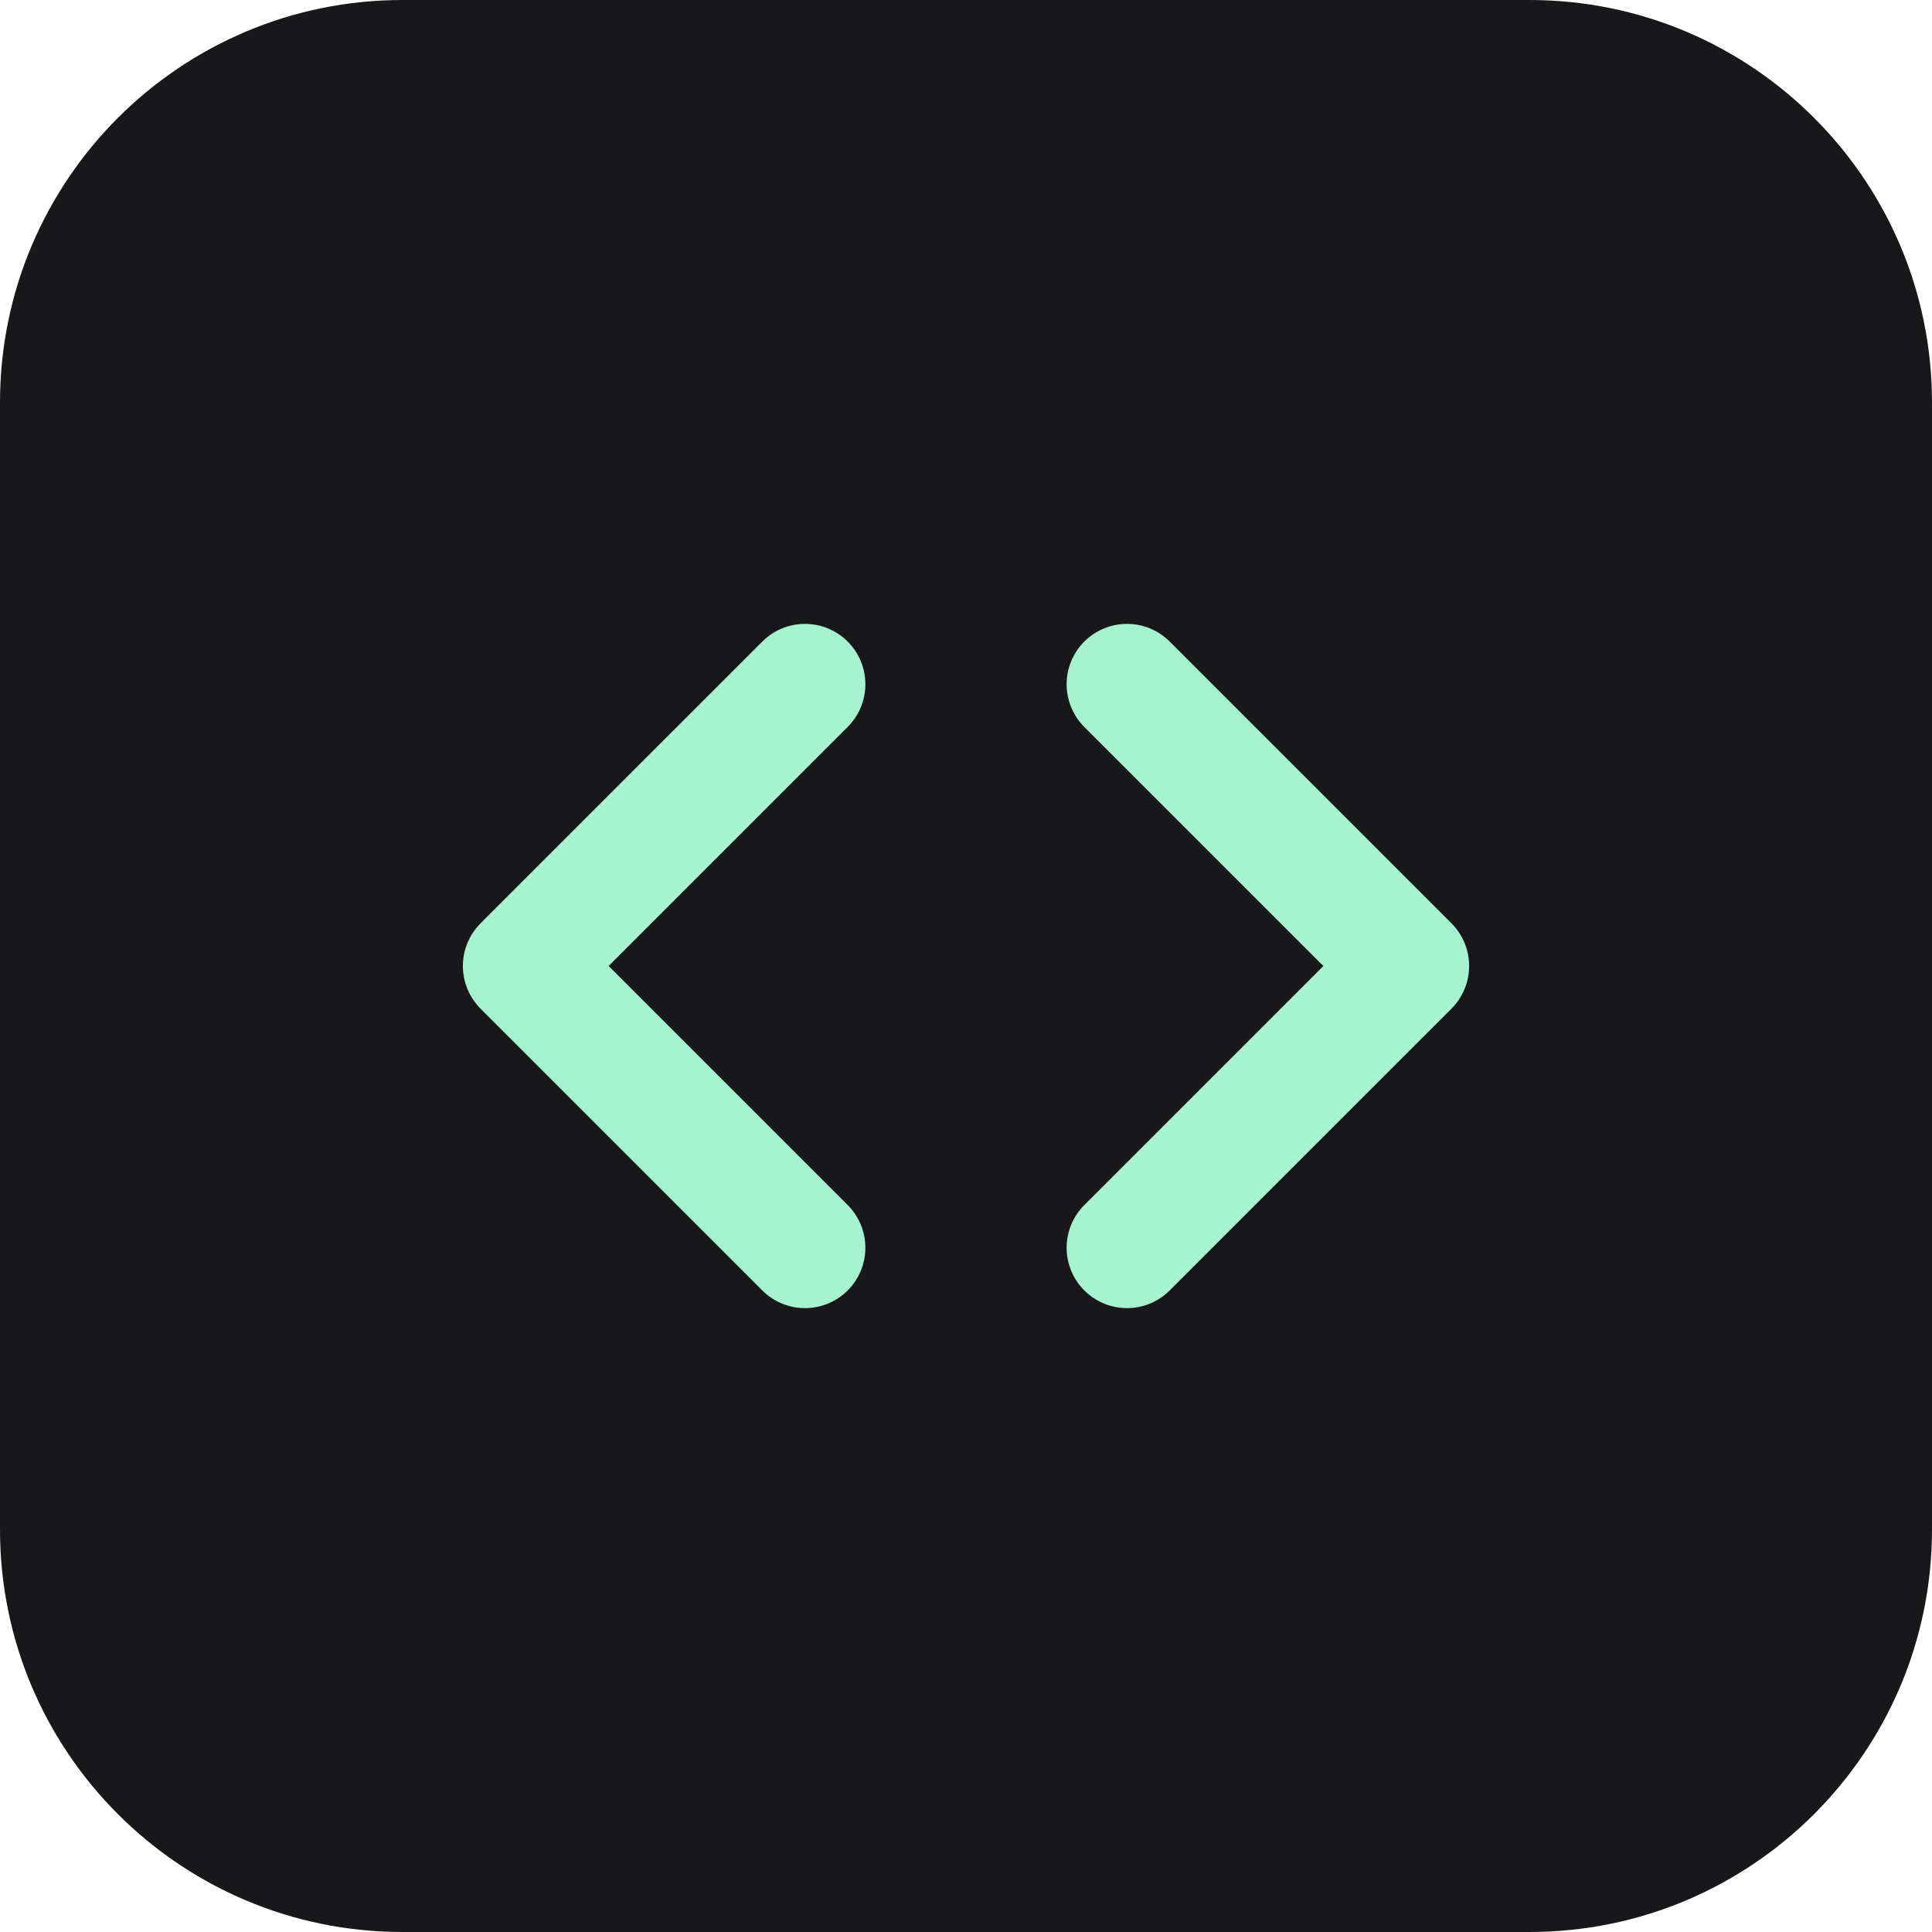
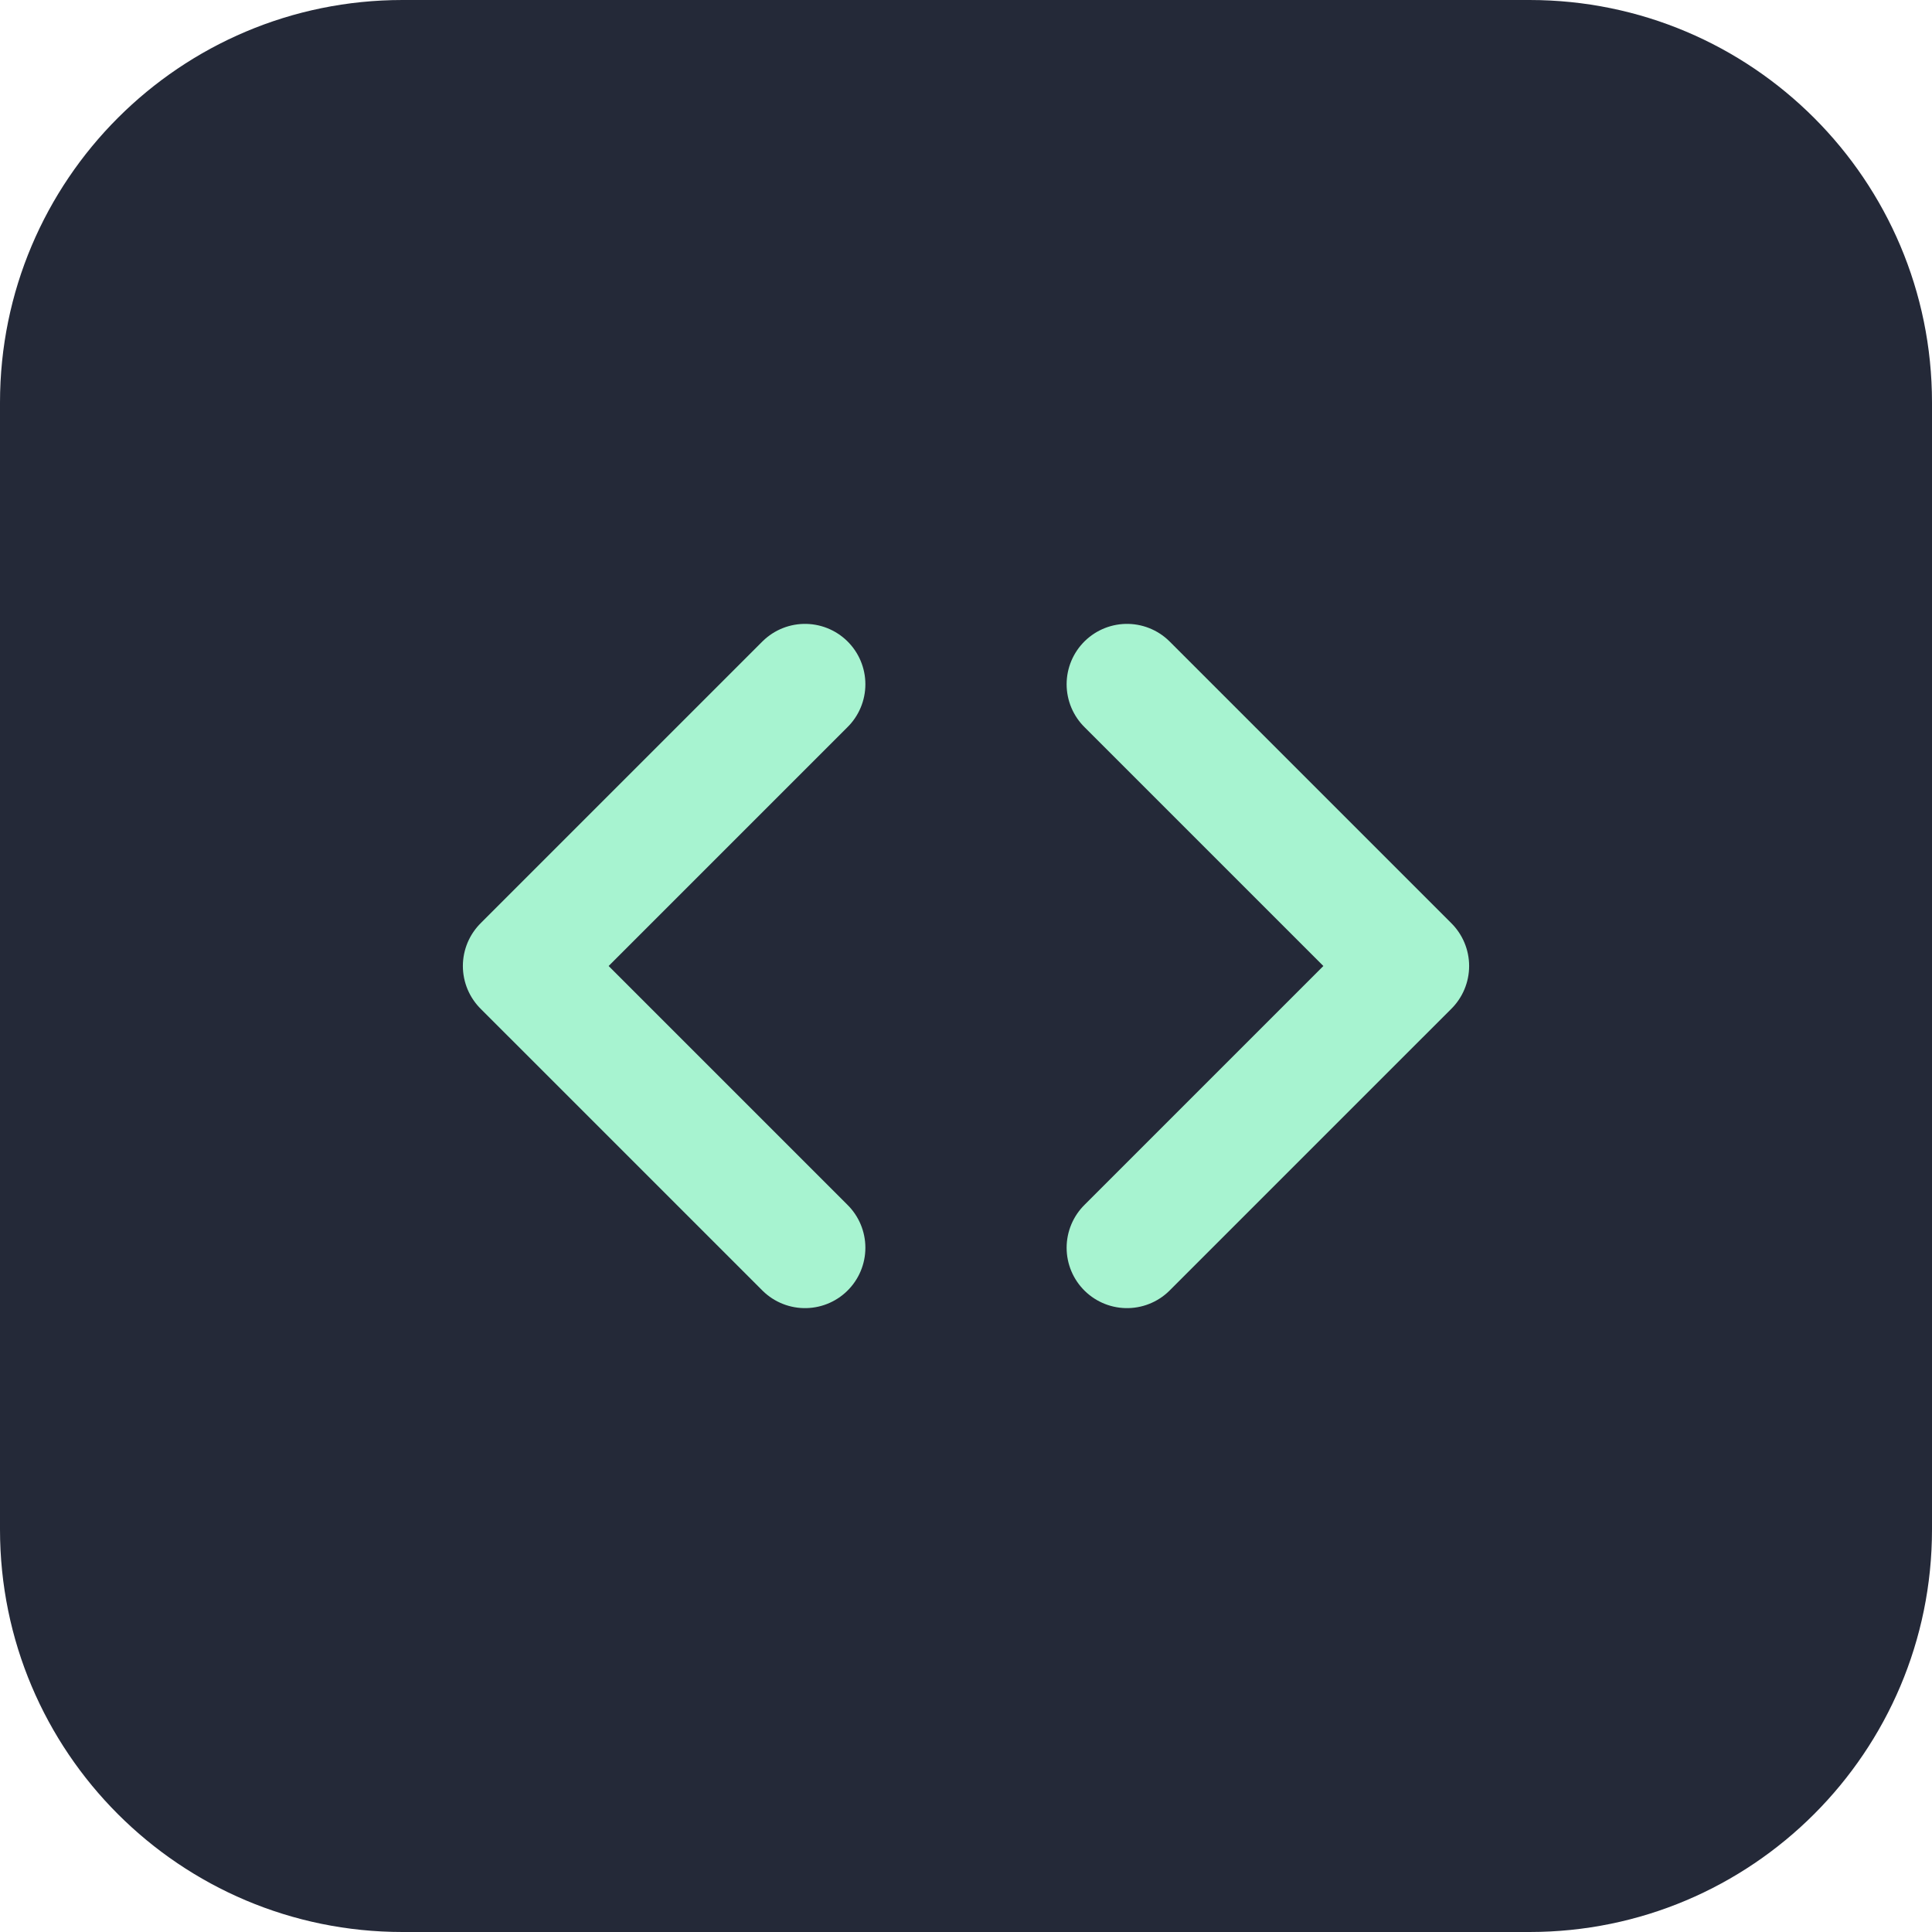
<svg xmlns="http://www.w3.org/2000/svg" viewBox="0 0 48 48">
-   <rect width="48" height="48" rx="10" fill="#18181b" />
+   <rect width="48" height="48" rx="10" fill="#242938" />
  <path d="m20 17-7 7 7 7m8-14 7 7-7 7" fill="none" stroke="#a7f3d0" stroke-width="3" stroke-linecap="round" stroke-linejoin="round" />
</svg>
